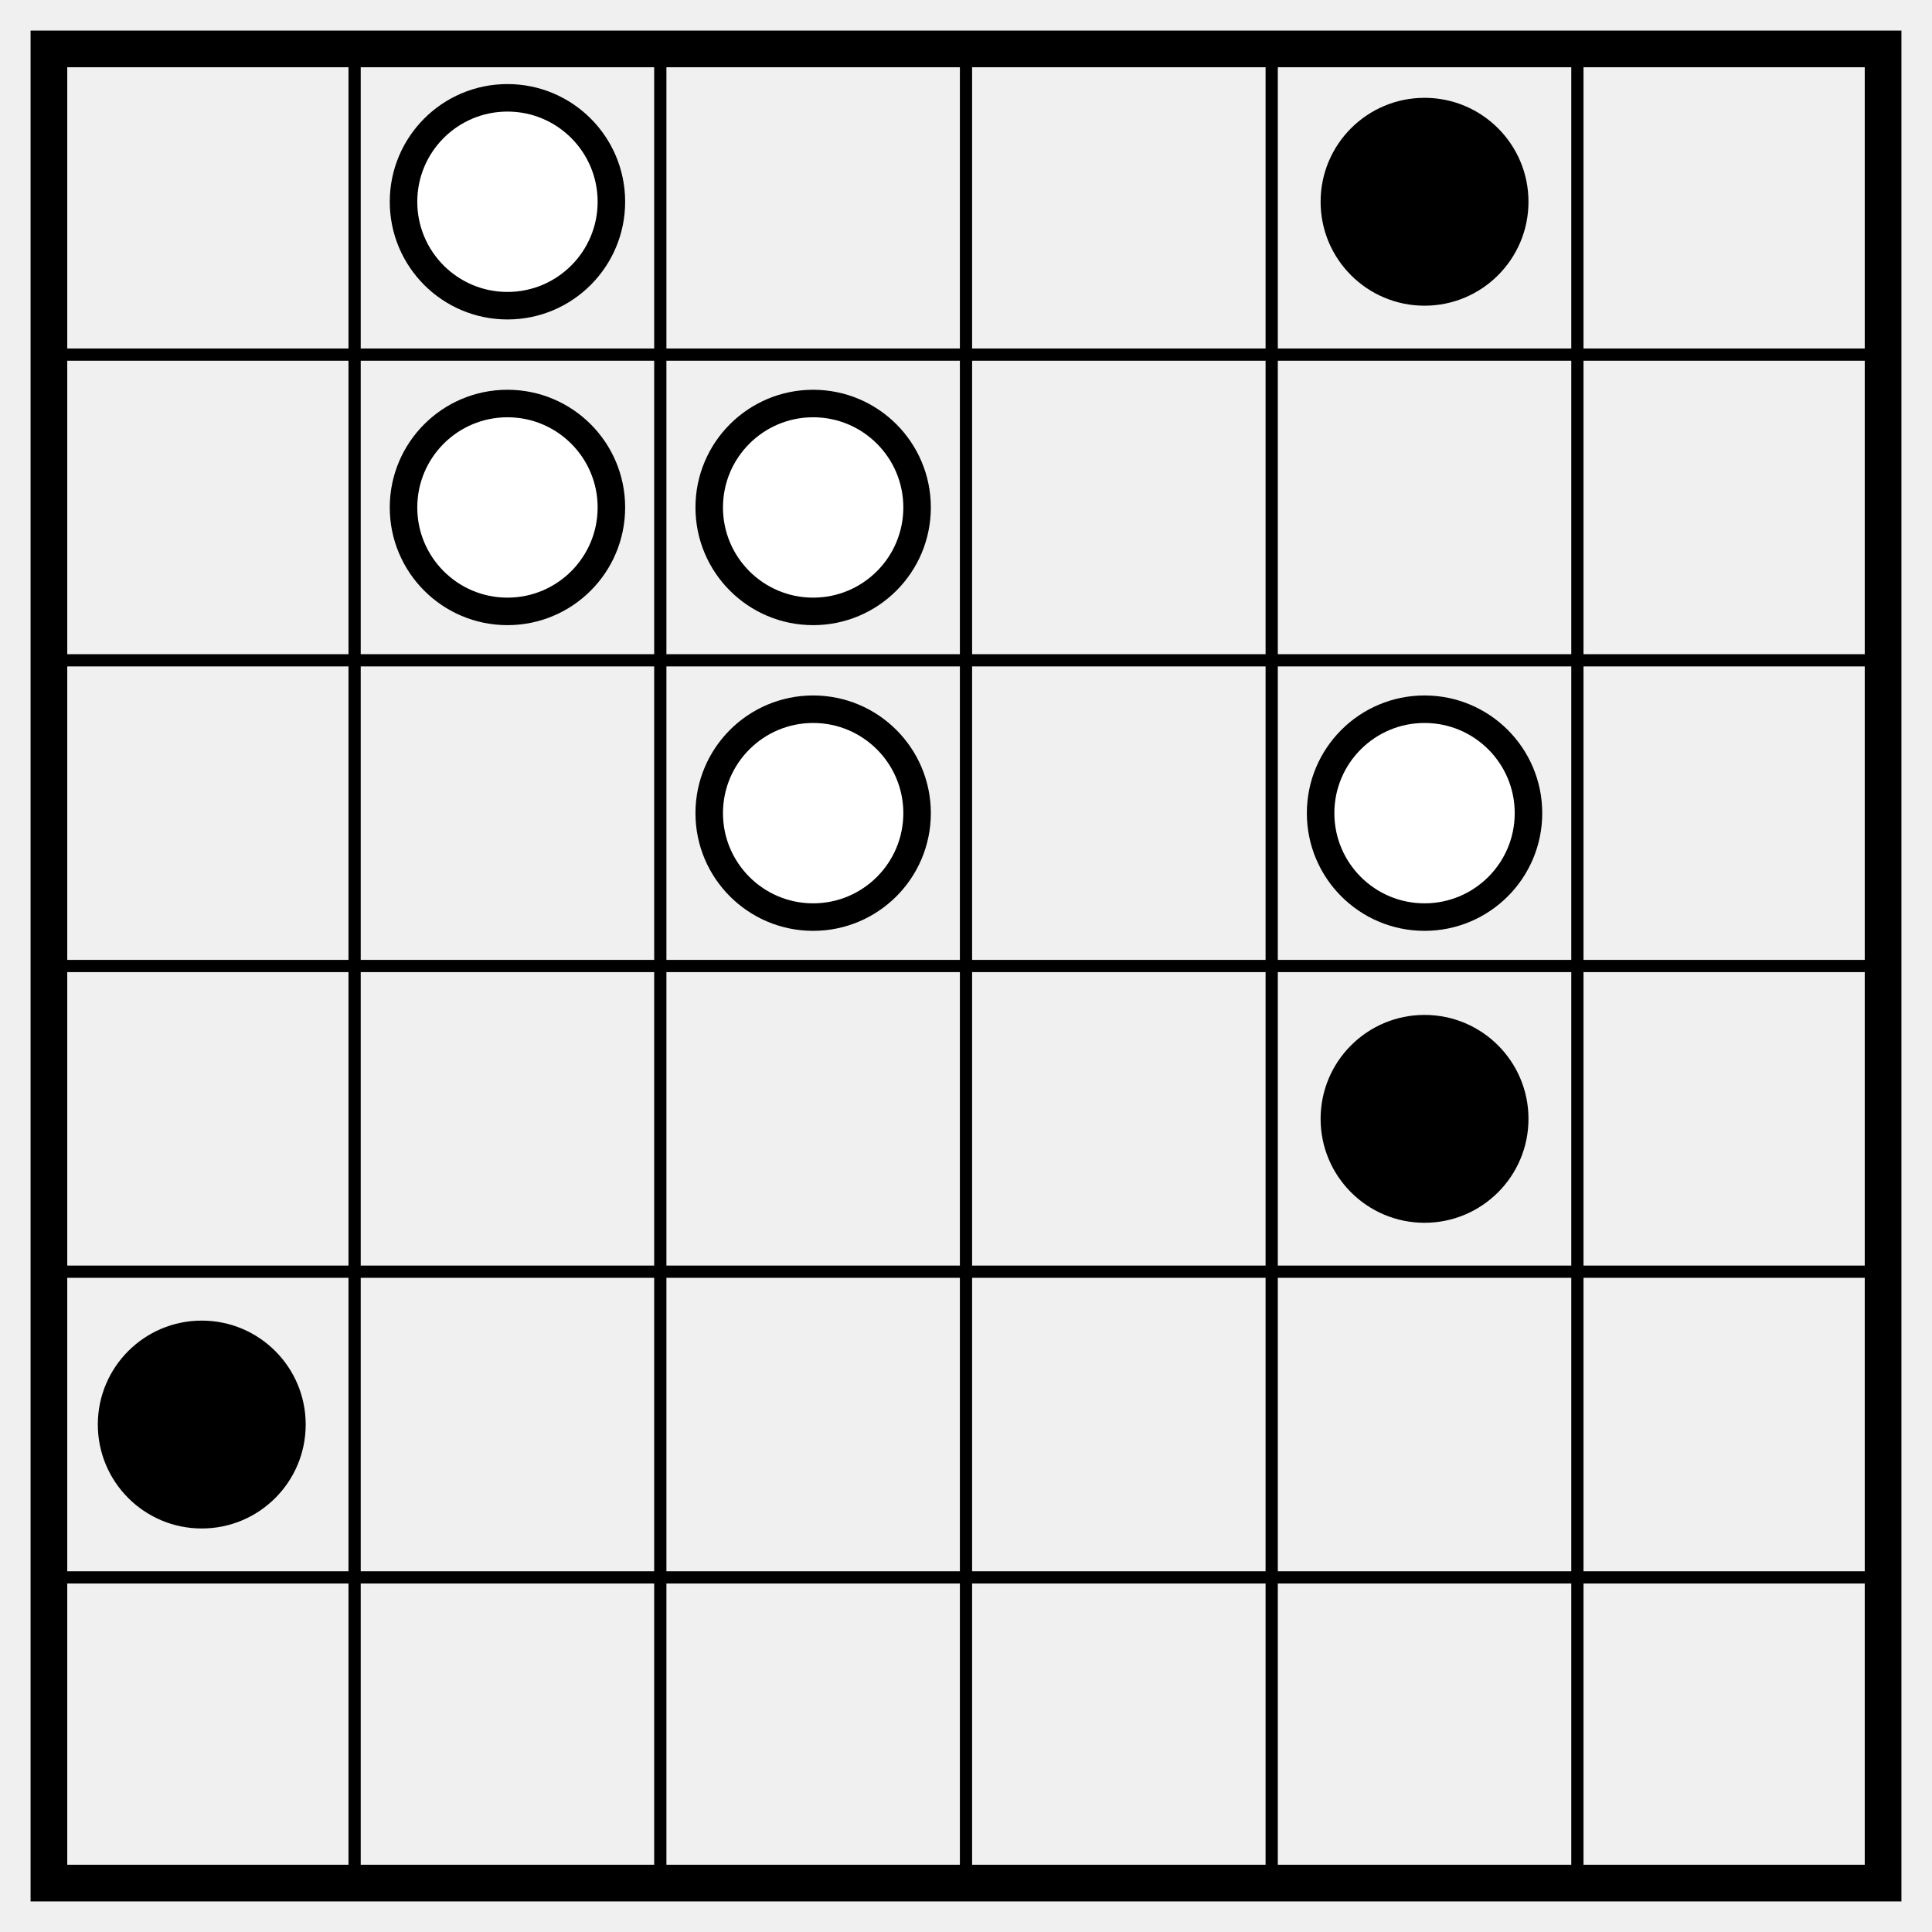
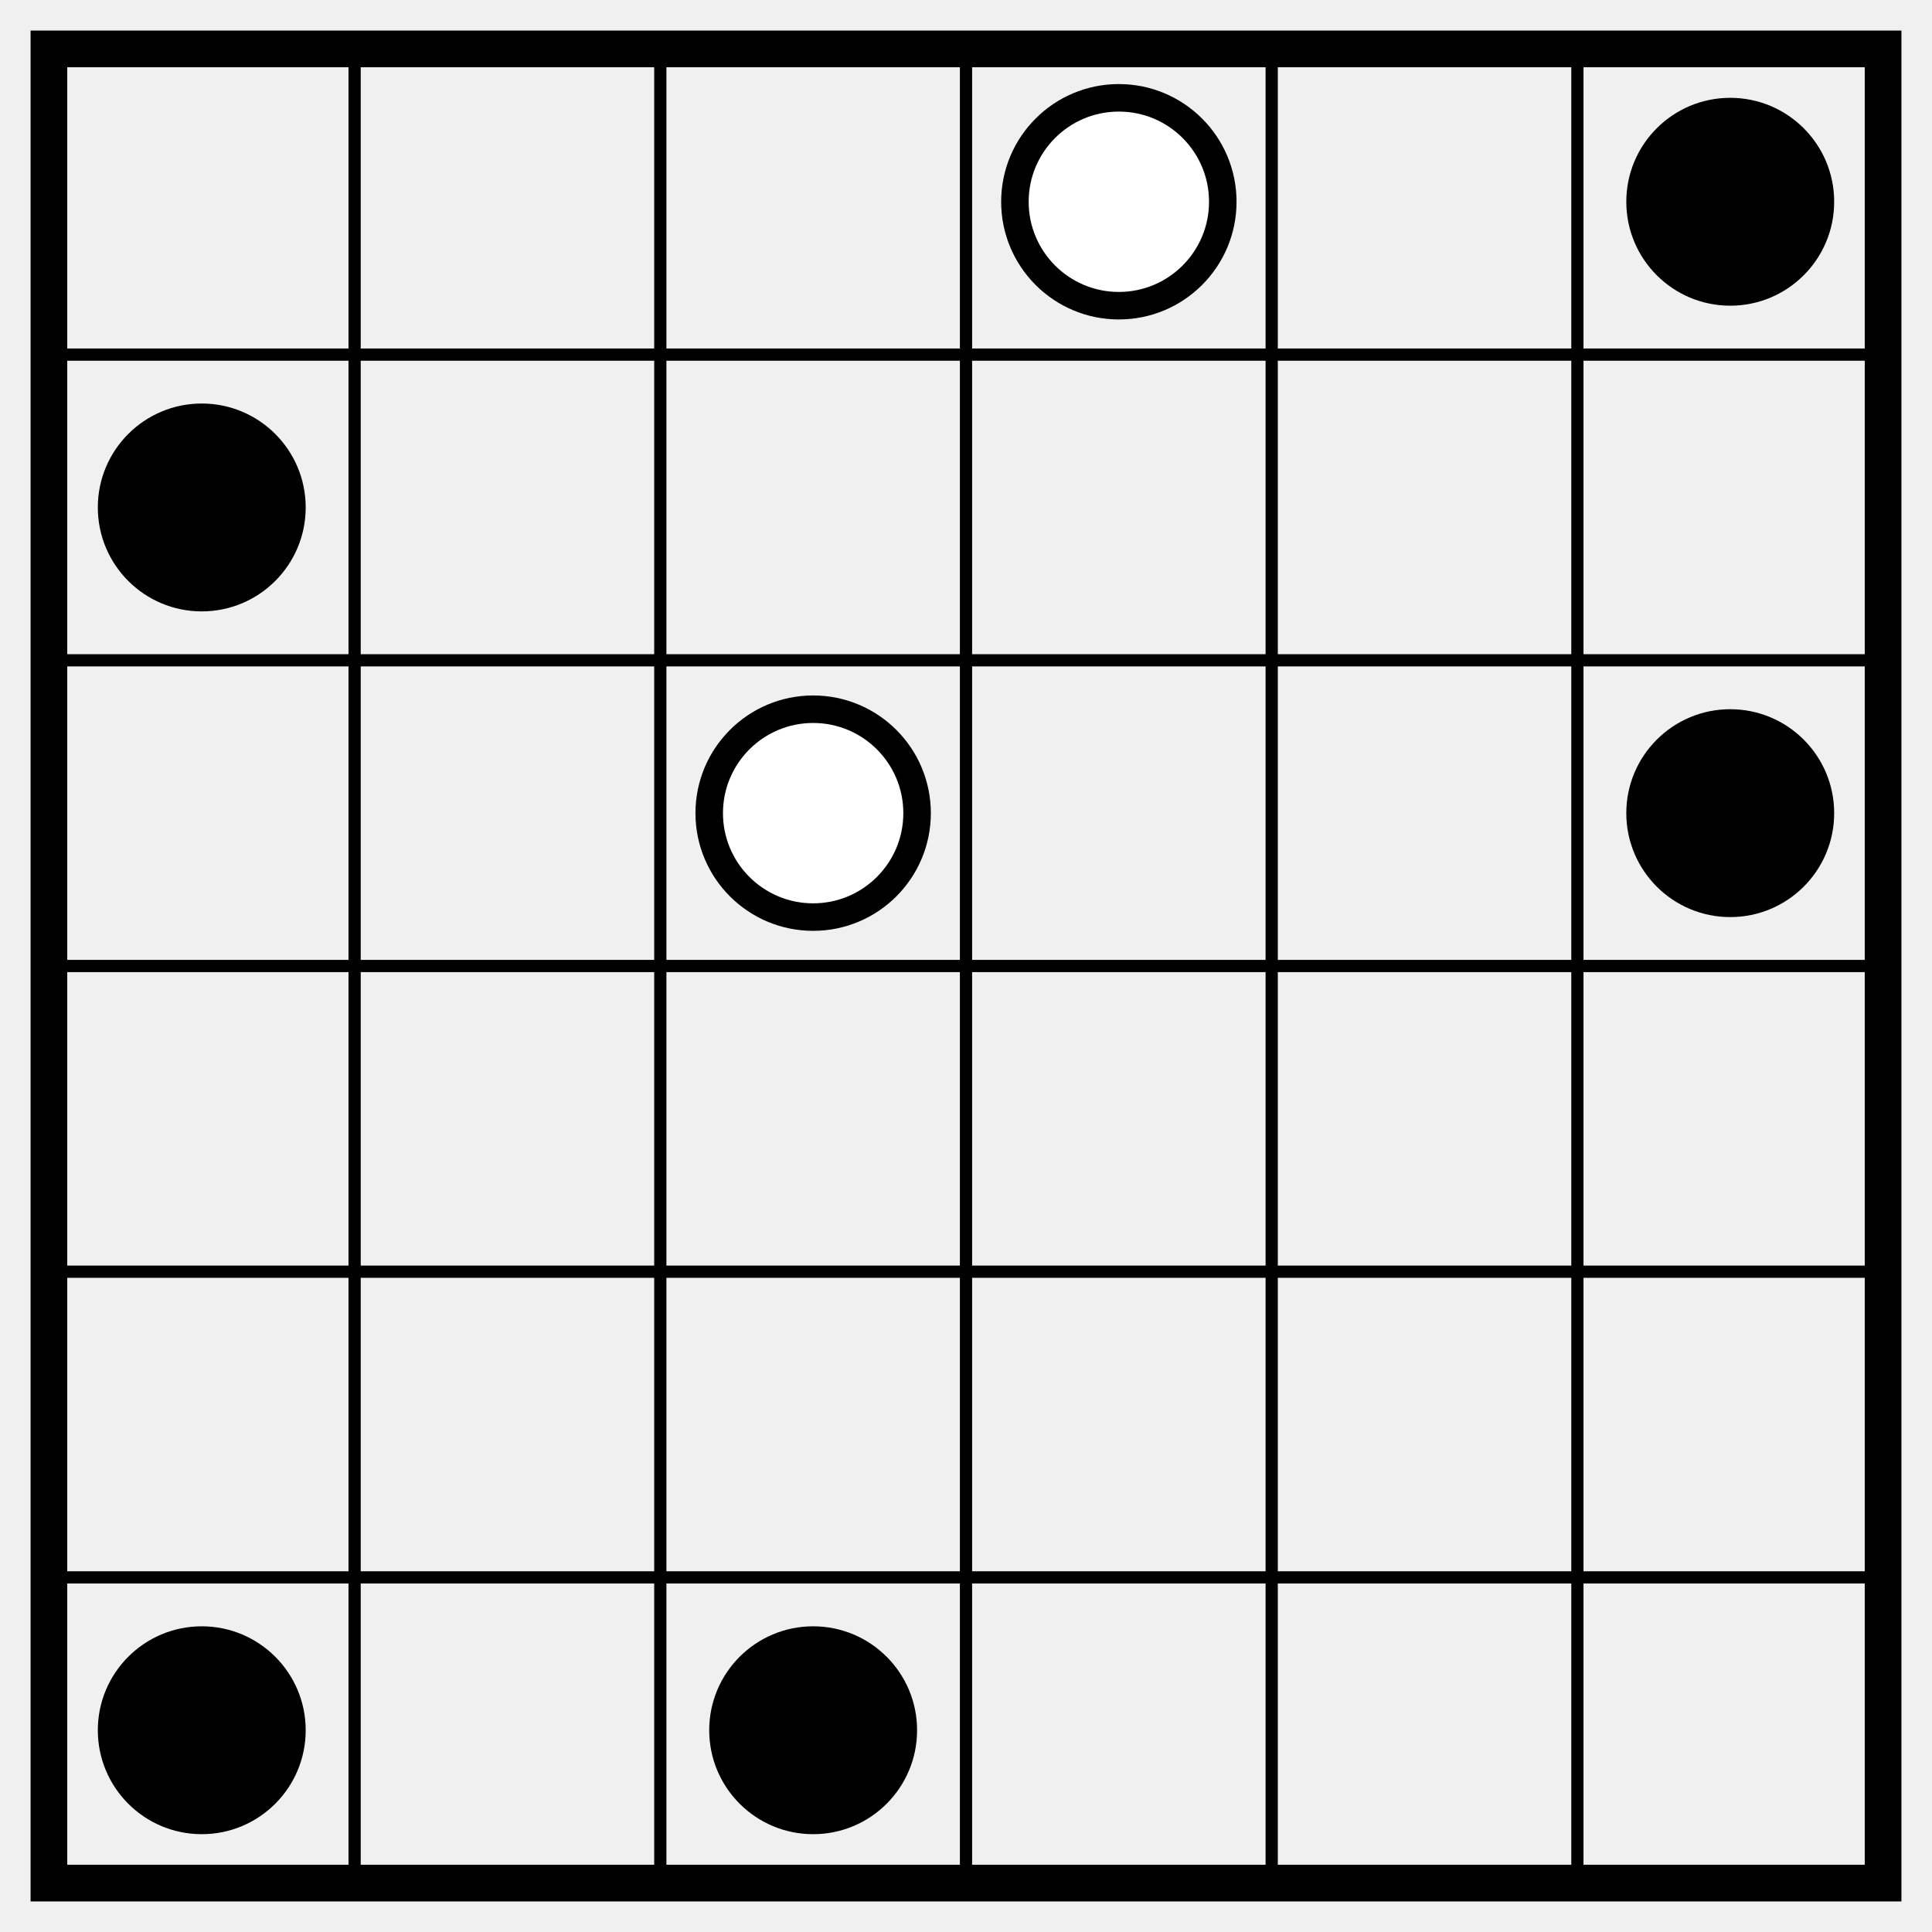
<svg xmlns="http://www.w3.org/2000/svg" class="p" viewBox="0 0 632 632" preserveAspectRatio="xMidYMid meet" shape-rendering="geometricPrecision">
  <path d="M16 116H616M16 216H616M16 316H616M16 416H616M16 516H616M116 16V616M216 16V616M316 16V616M416 16V616M516 16V616" fill="none" stroke="#000" stroke-width="4" stroke-linecap="square" />
  <rect x="16" y="16" width="600" height="600" fill="none" stroke="#000" stroke-width="12" />
-   <circle cx="166" cy="66" r="34" fill="#fff" stroke="#000" stroke-width="9" />
-   <circle cx="466" cy="66" r="34" fill="#000" />
-   <g fill="#fff" stroke="#000" stroke-width="9">
-     <circle cx="166" cy="166" r="34" />
-     <circle cx="266" cy="166" r="34" />
-     <circle cx="266" cy="266" r="34" />
-     <circle cx="466" cy="266" r="34" />
+   <circle cx="366" cy="66" r="34" fill="#fff" stroke="#000" stroke-width="9" />
+   <g fill="#000">
+     <circle cx="566" cy="66" r="34" />
+     <circle cx="66" cy="166" r="34" />
  </g>
+   <circle cx="266" cy="266" r="34" fill="#fff" stroke="#000" stroke-width="9" />
  <g fill="#000">
-     <circle cx="466" cy="366" r="34" />
-     <circle cx="66" cy="466" r="34" />
+     <circle cx="566" cy="266" r="34" />
+     <circle cx="66" cy="566" r="34" />
+     <circle cx="266" cy="566" r="34" />
  </g>
</svg>
